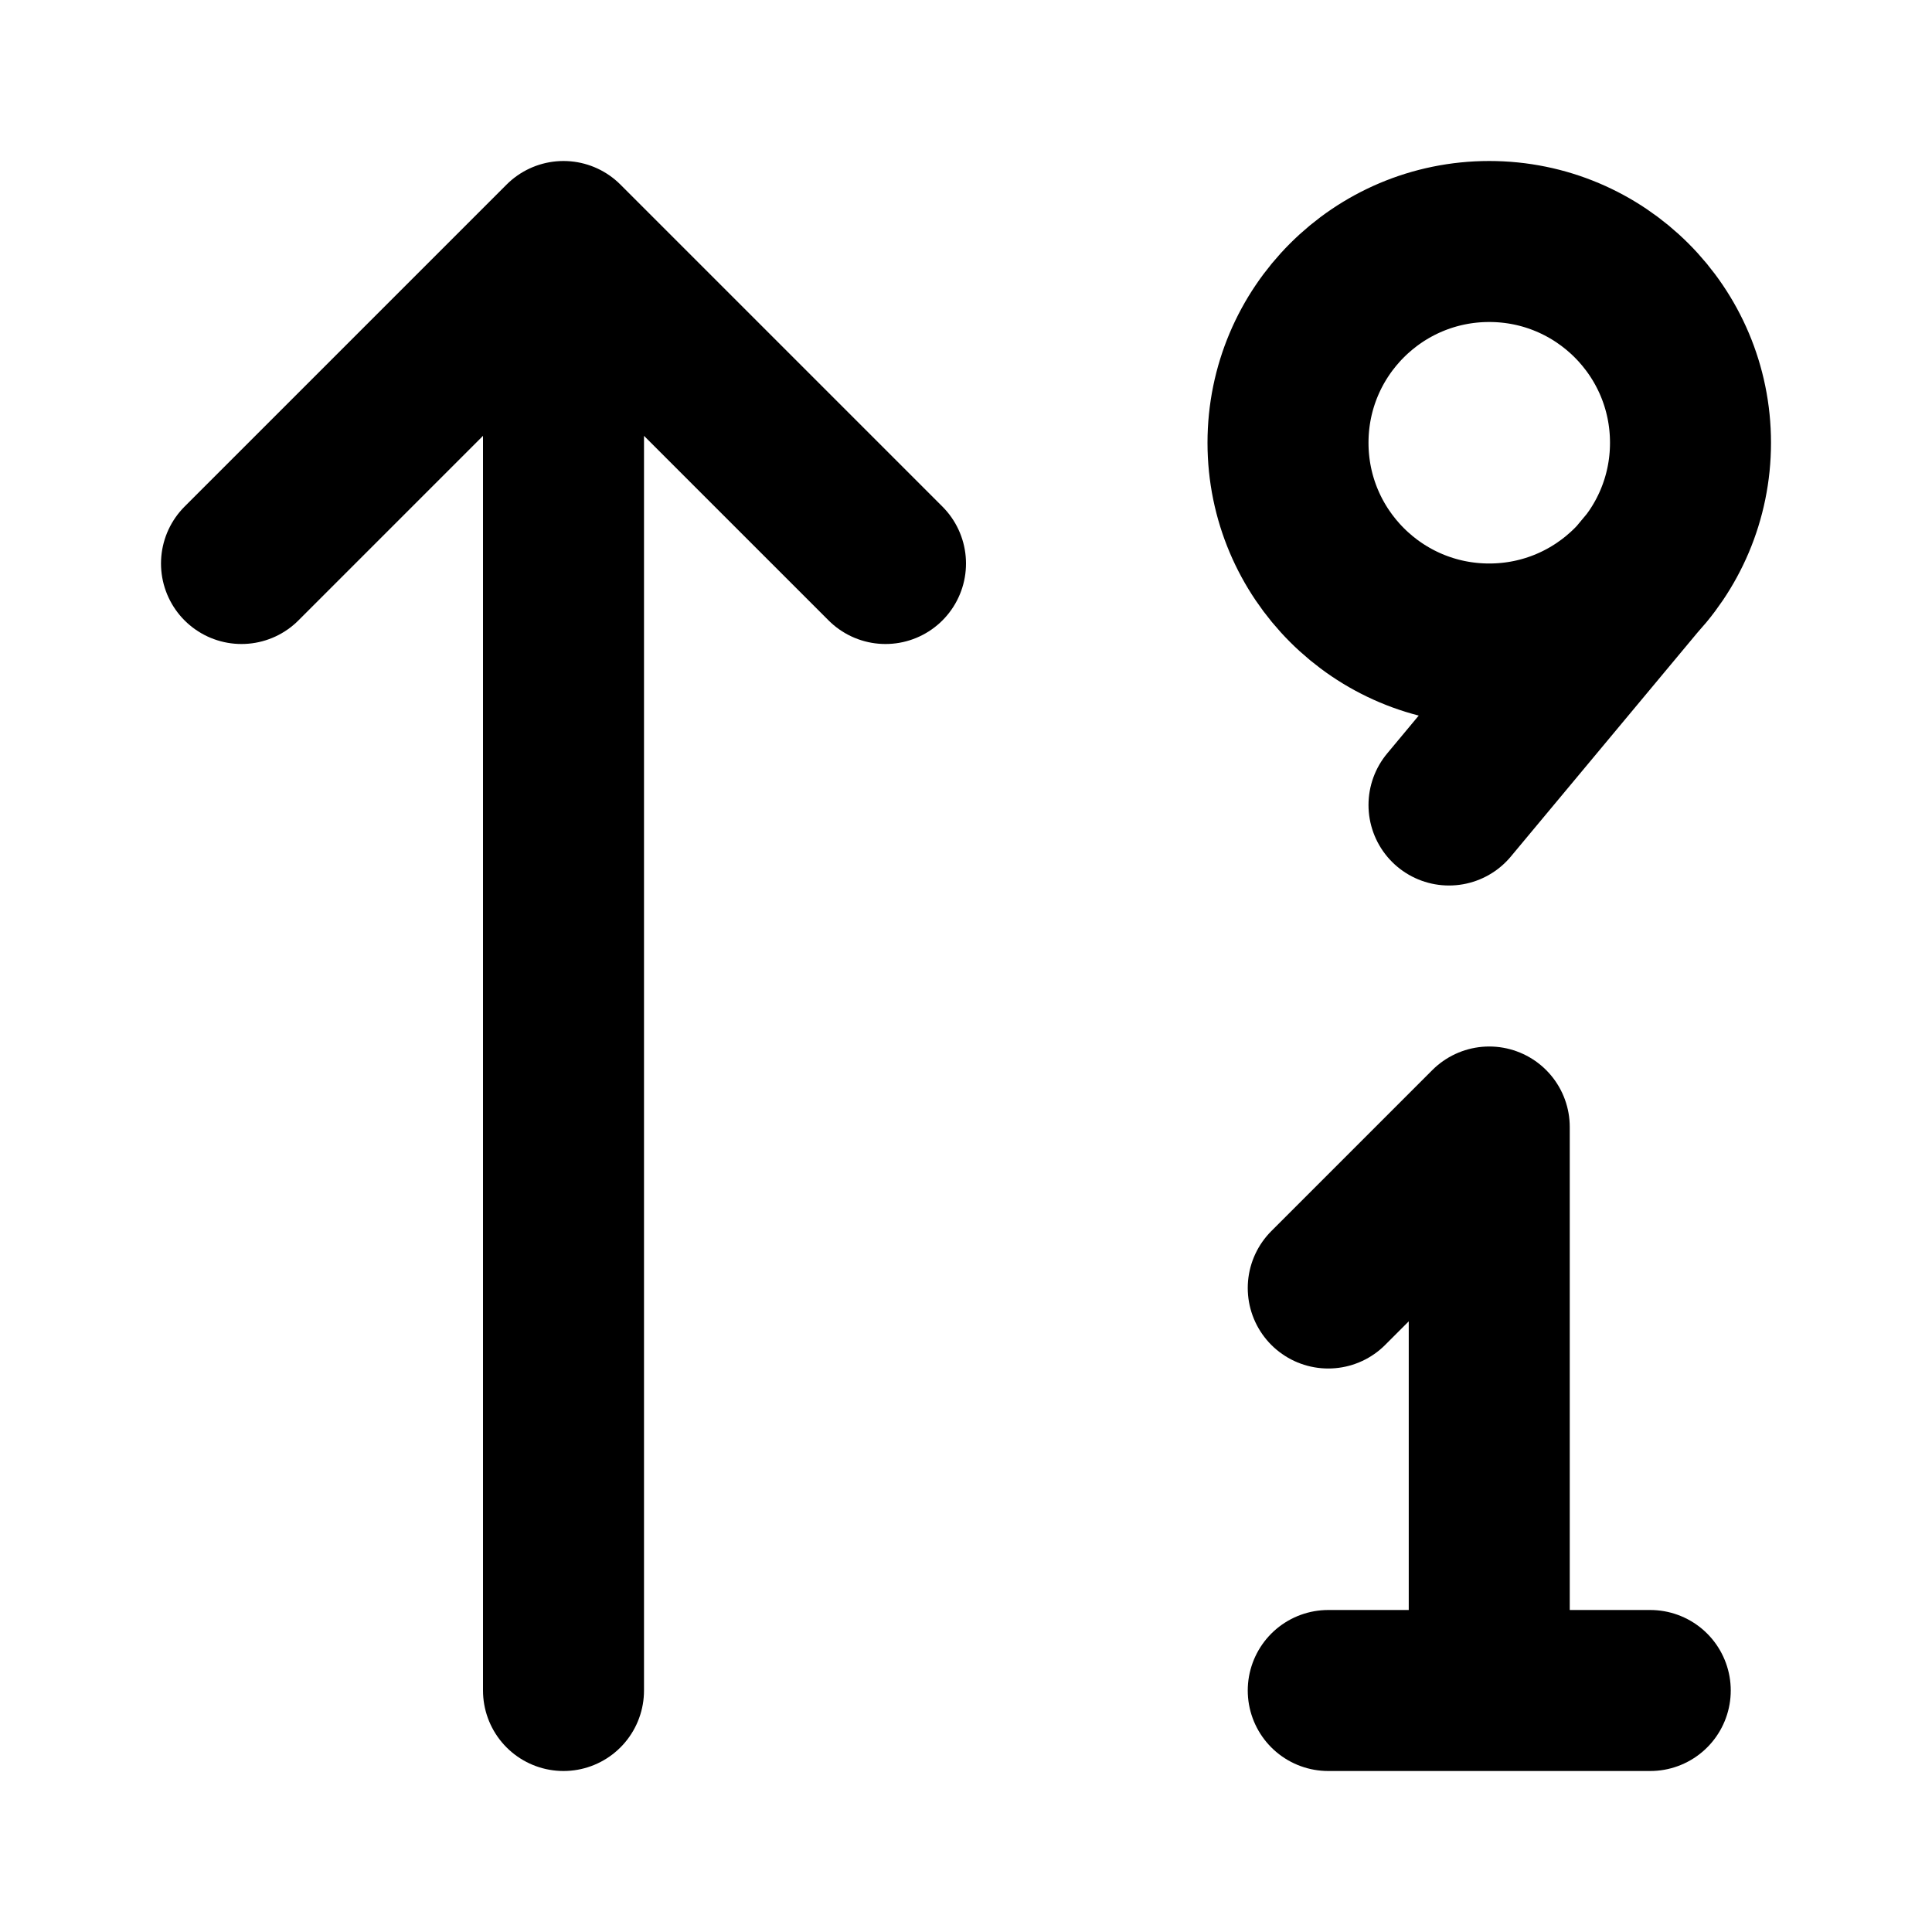
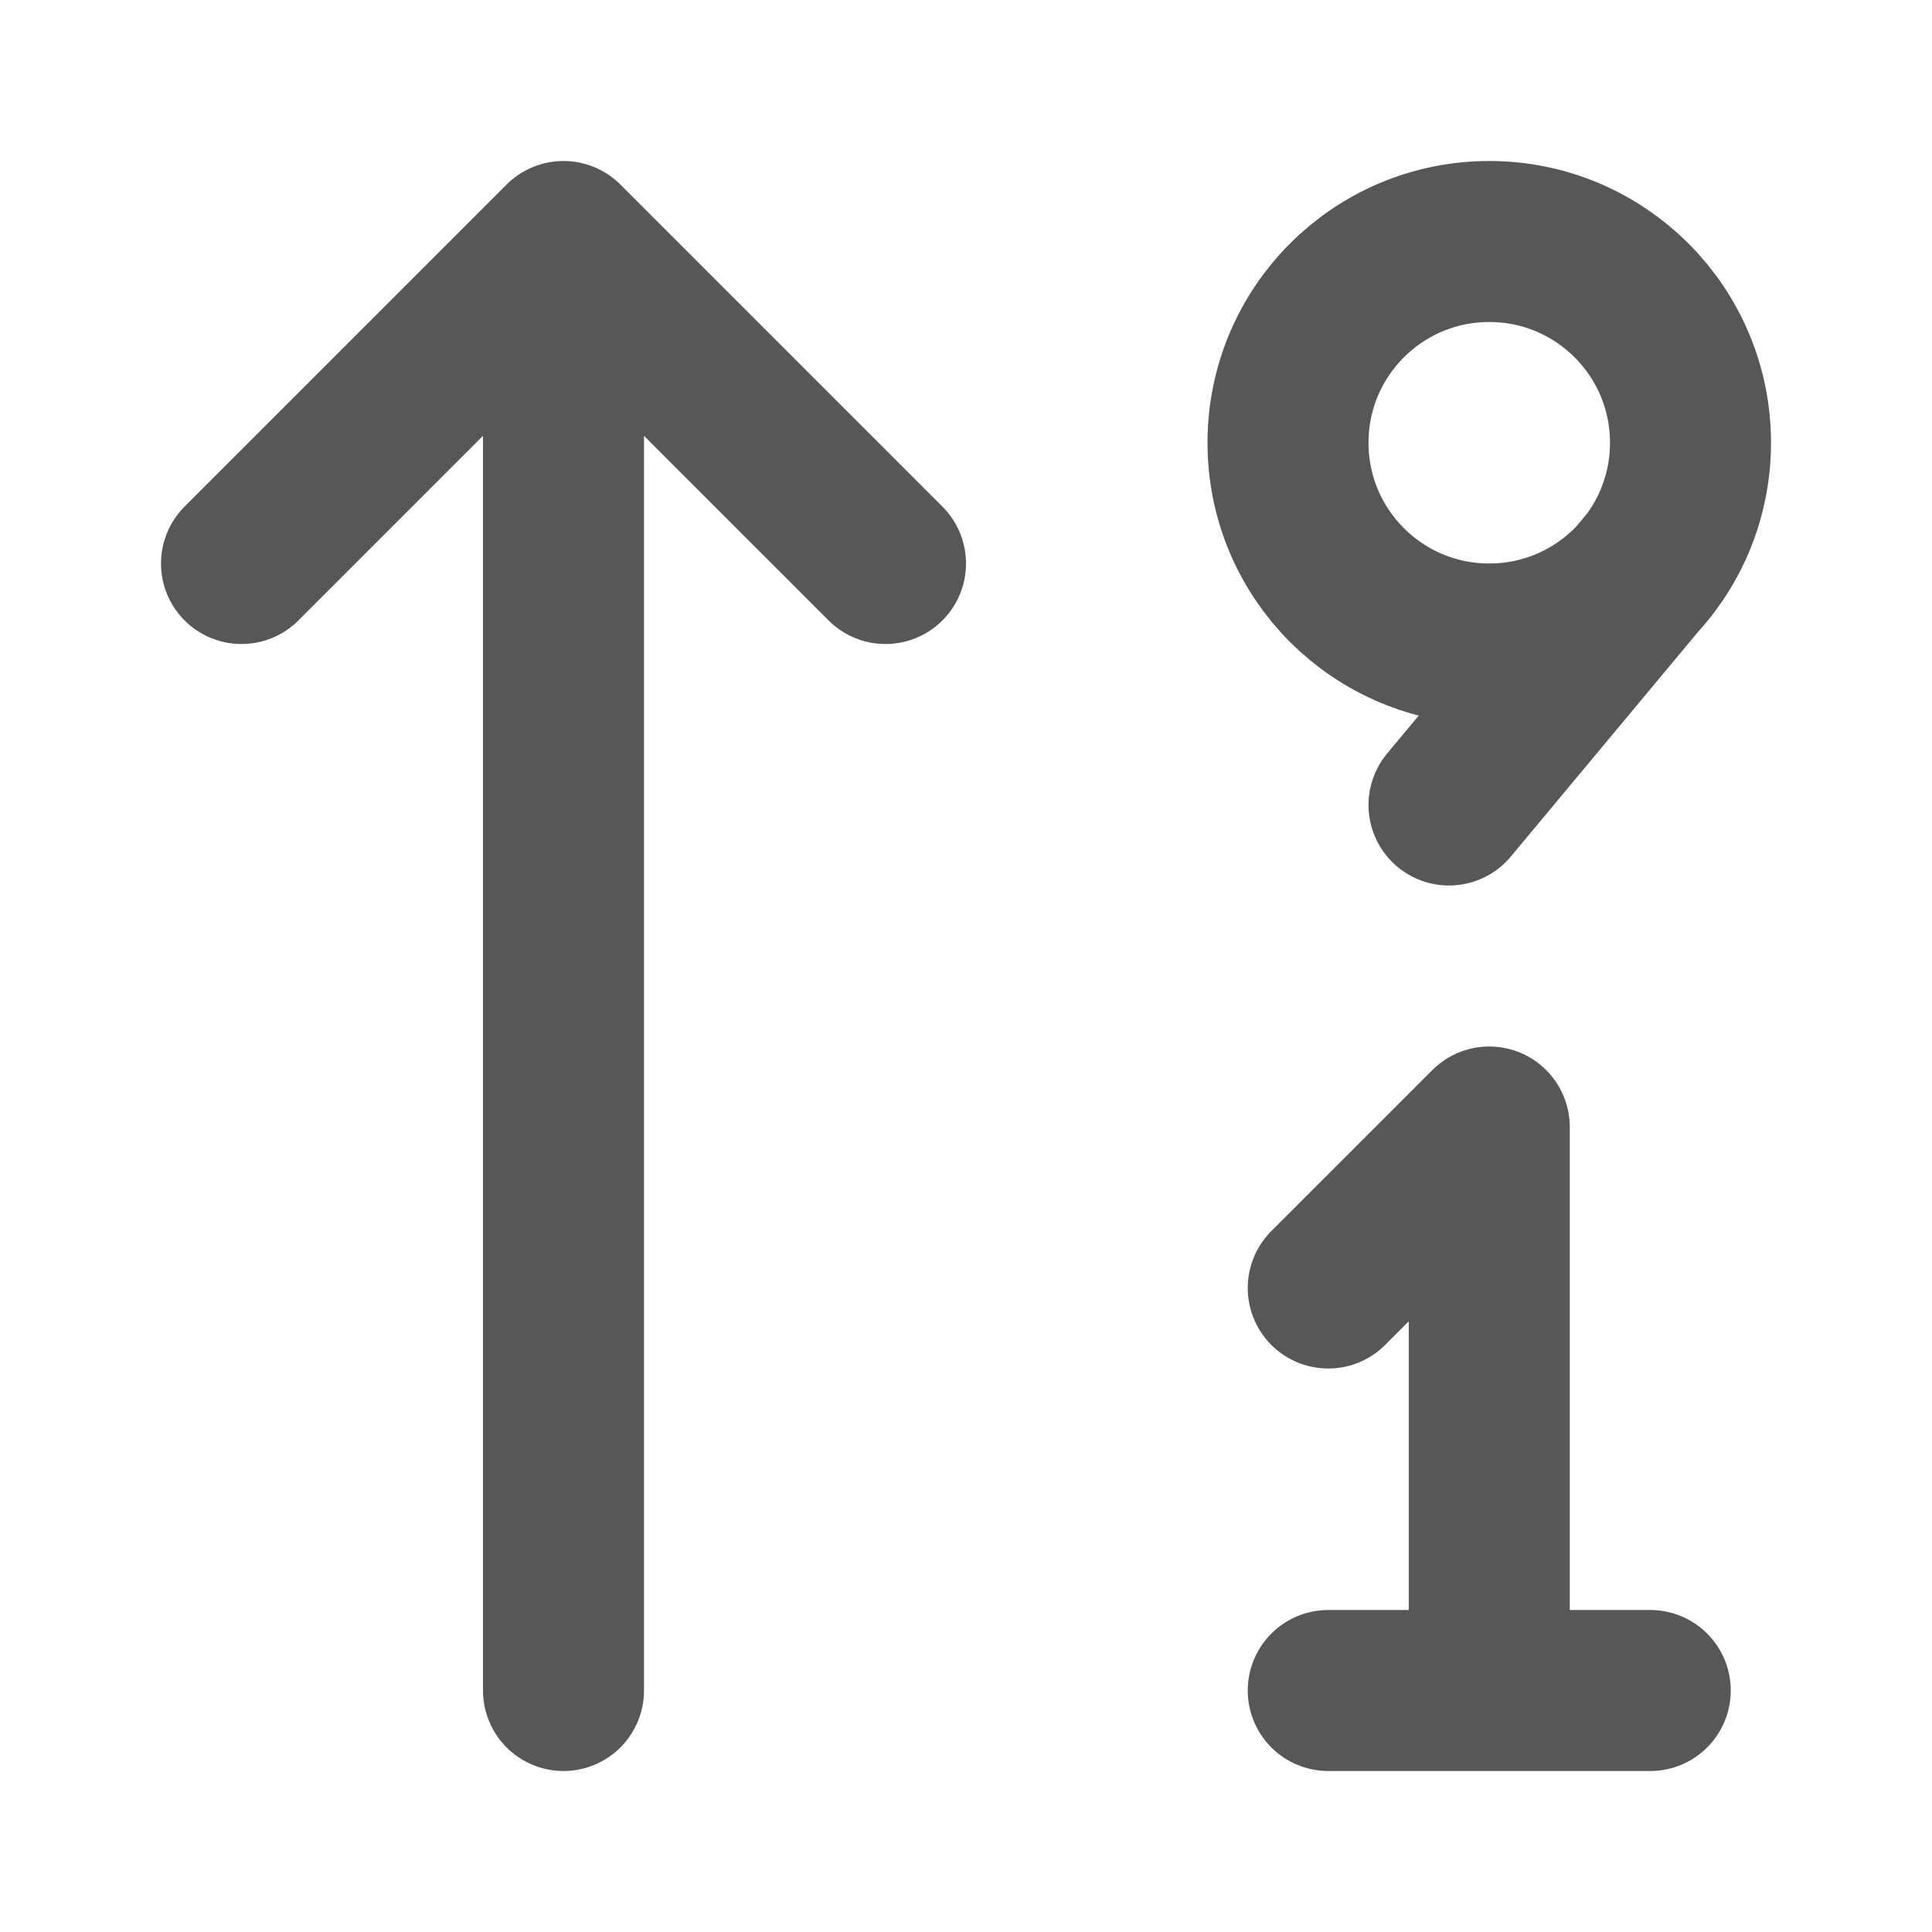
<svg xmlns="http://www.w3.org/2000/svg" width="20px" height="20px" viewBox="0 0 24 24" fill="none">
-   <path d="M16.5 16L18.5 14V21M16.5 21H20.5M20.5 7L18 10M7 21V3M7 3L3 7M7 3L11 7M21 5.5C21 6.881 19.881 8 18.5 8C17.119 8 16 6.881 16 5.5C16 4.119 17.119 3 18.5 3C19.881 3 21 4.119 21 5.5Z" stroke="#000000" stroke-width="2" stroke-linecap="round" stroke-linejoin="round" />
+   <path d="M16.5 16L18.5 14V21M16.5 21H20.5M20.5 7L18 10M7 21V3M7 3L3 7M7 3L11 7M21 5.5C21 6.881 19.881 8 18.5 8C17.119 8 16 6.881 16 5.5C16 4.119 17.119 3 18.5 3C19.881 3 21 4.119 21 5.5Z" stroke="rgba(69, 69, 69, 0.9)" stroke-width="2" stroke-linecap="round" stroke-linejoin="round" />
</svg>
